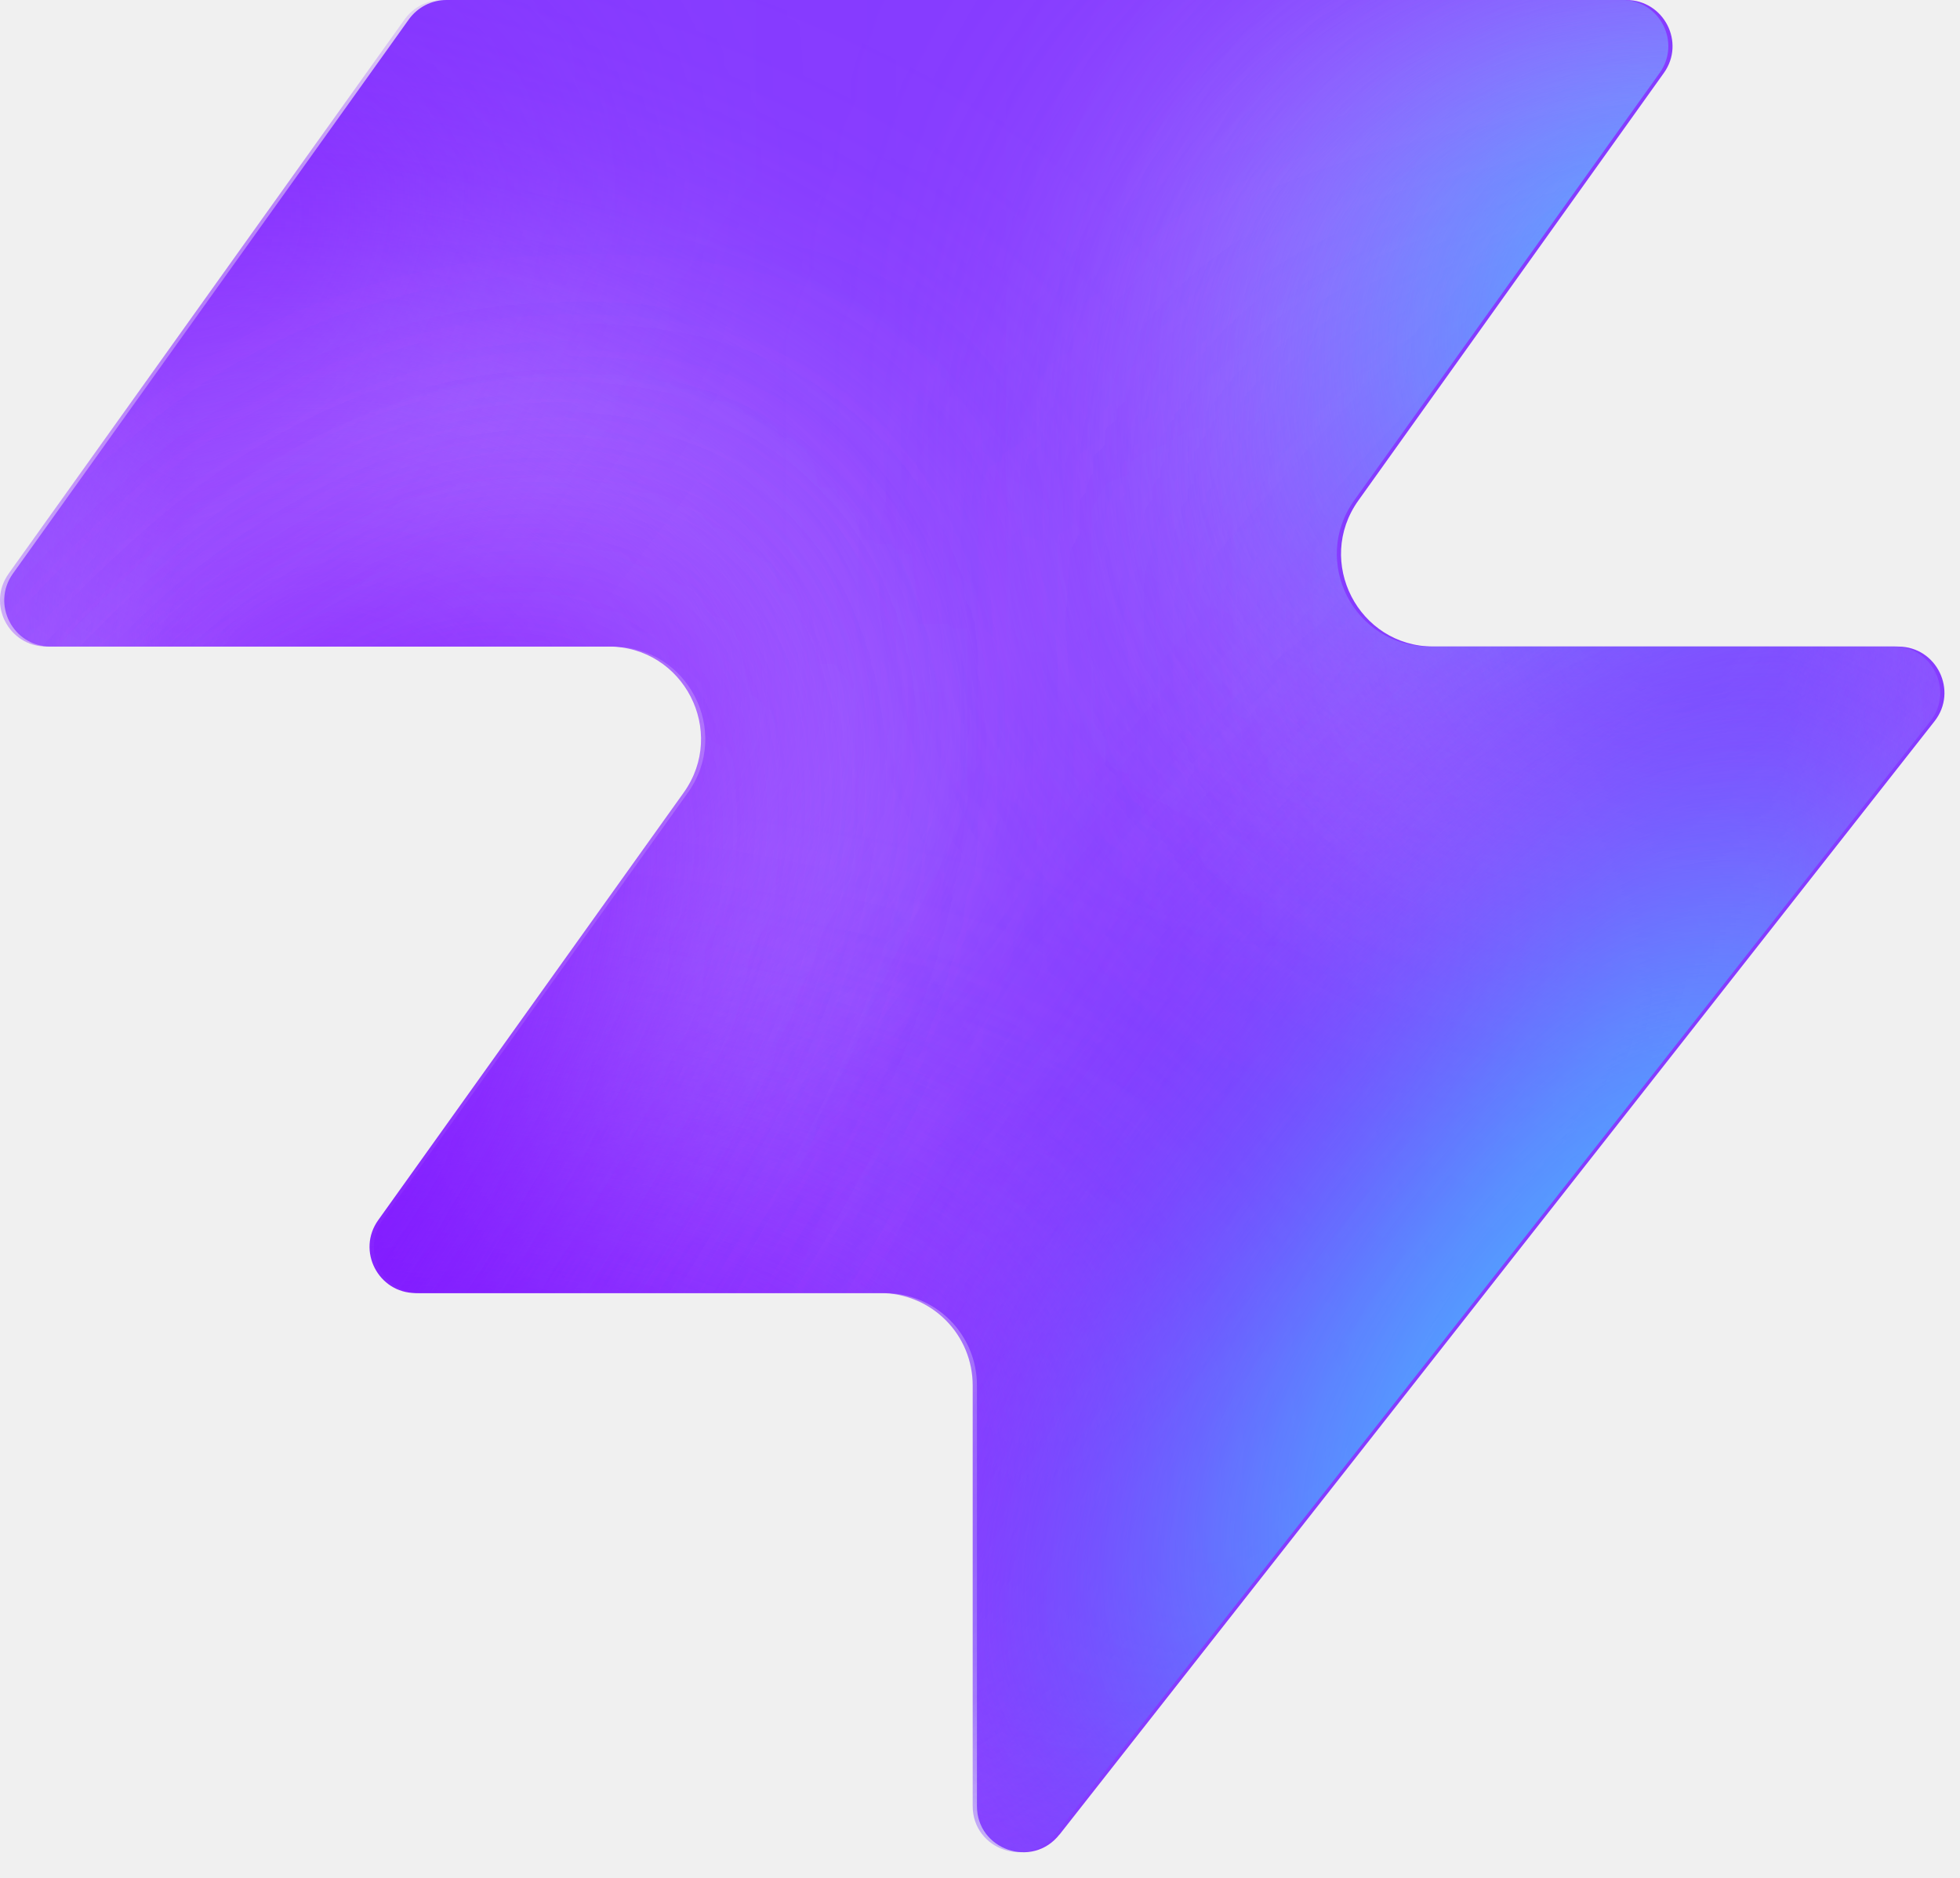
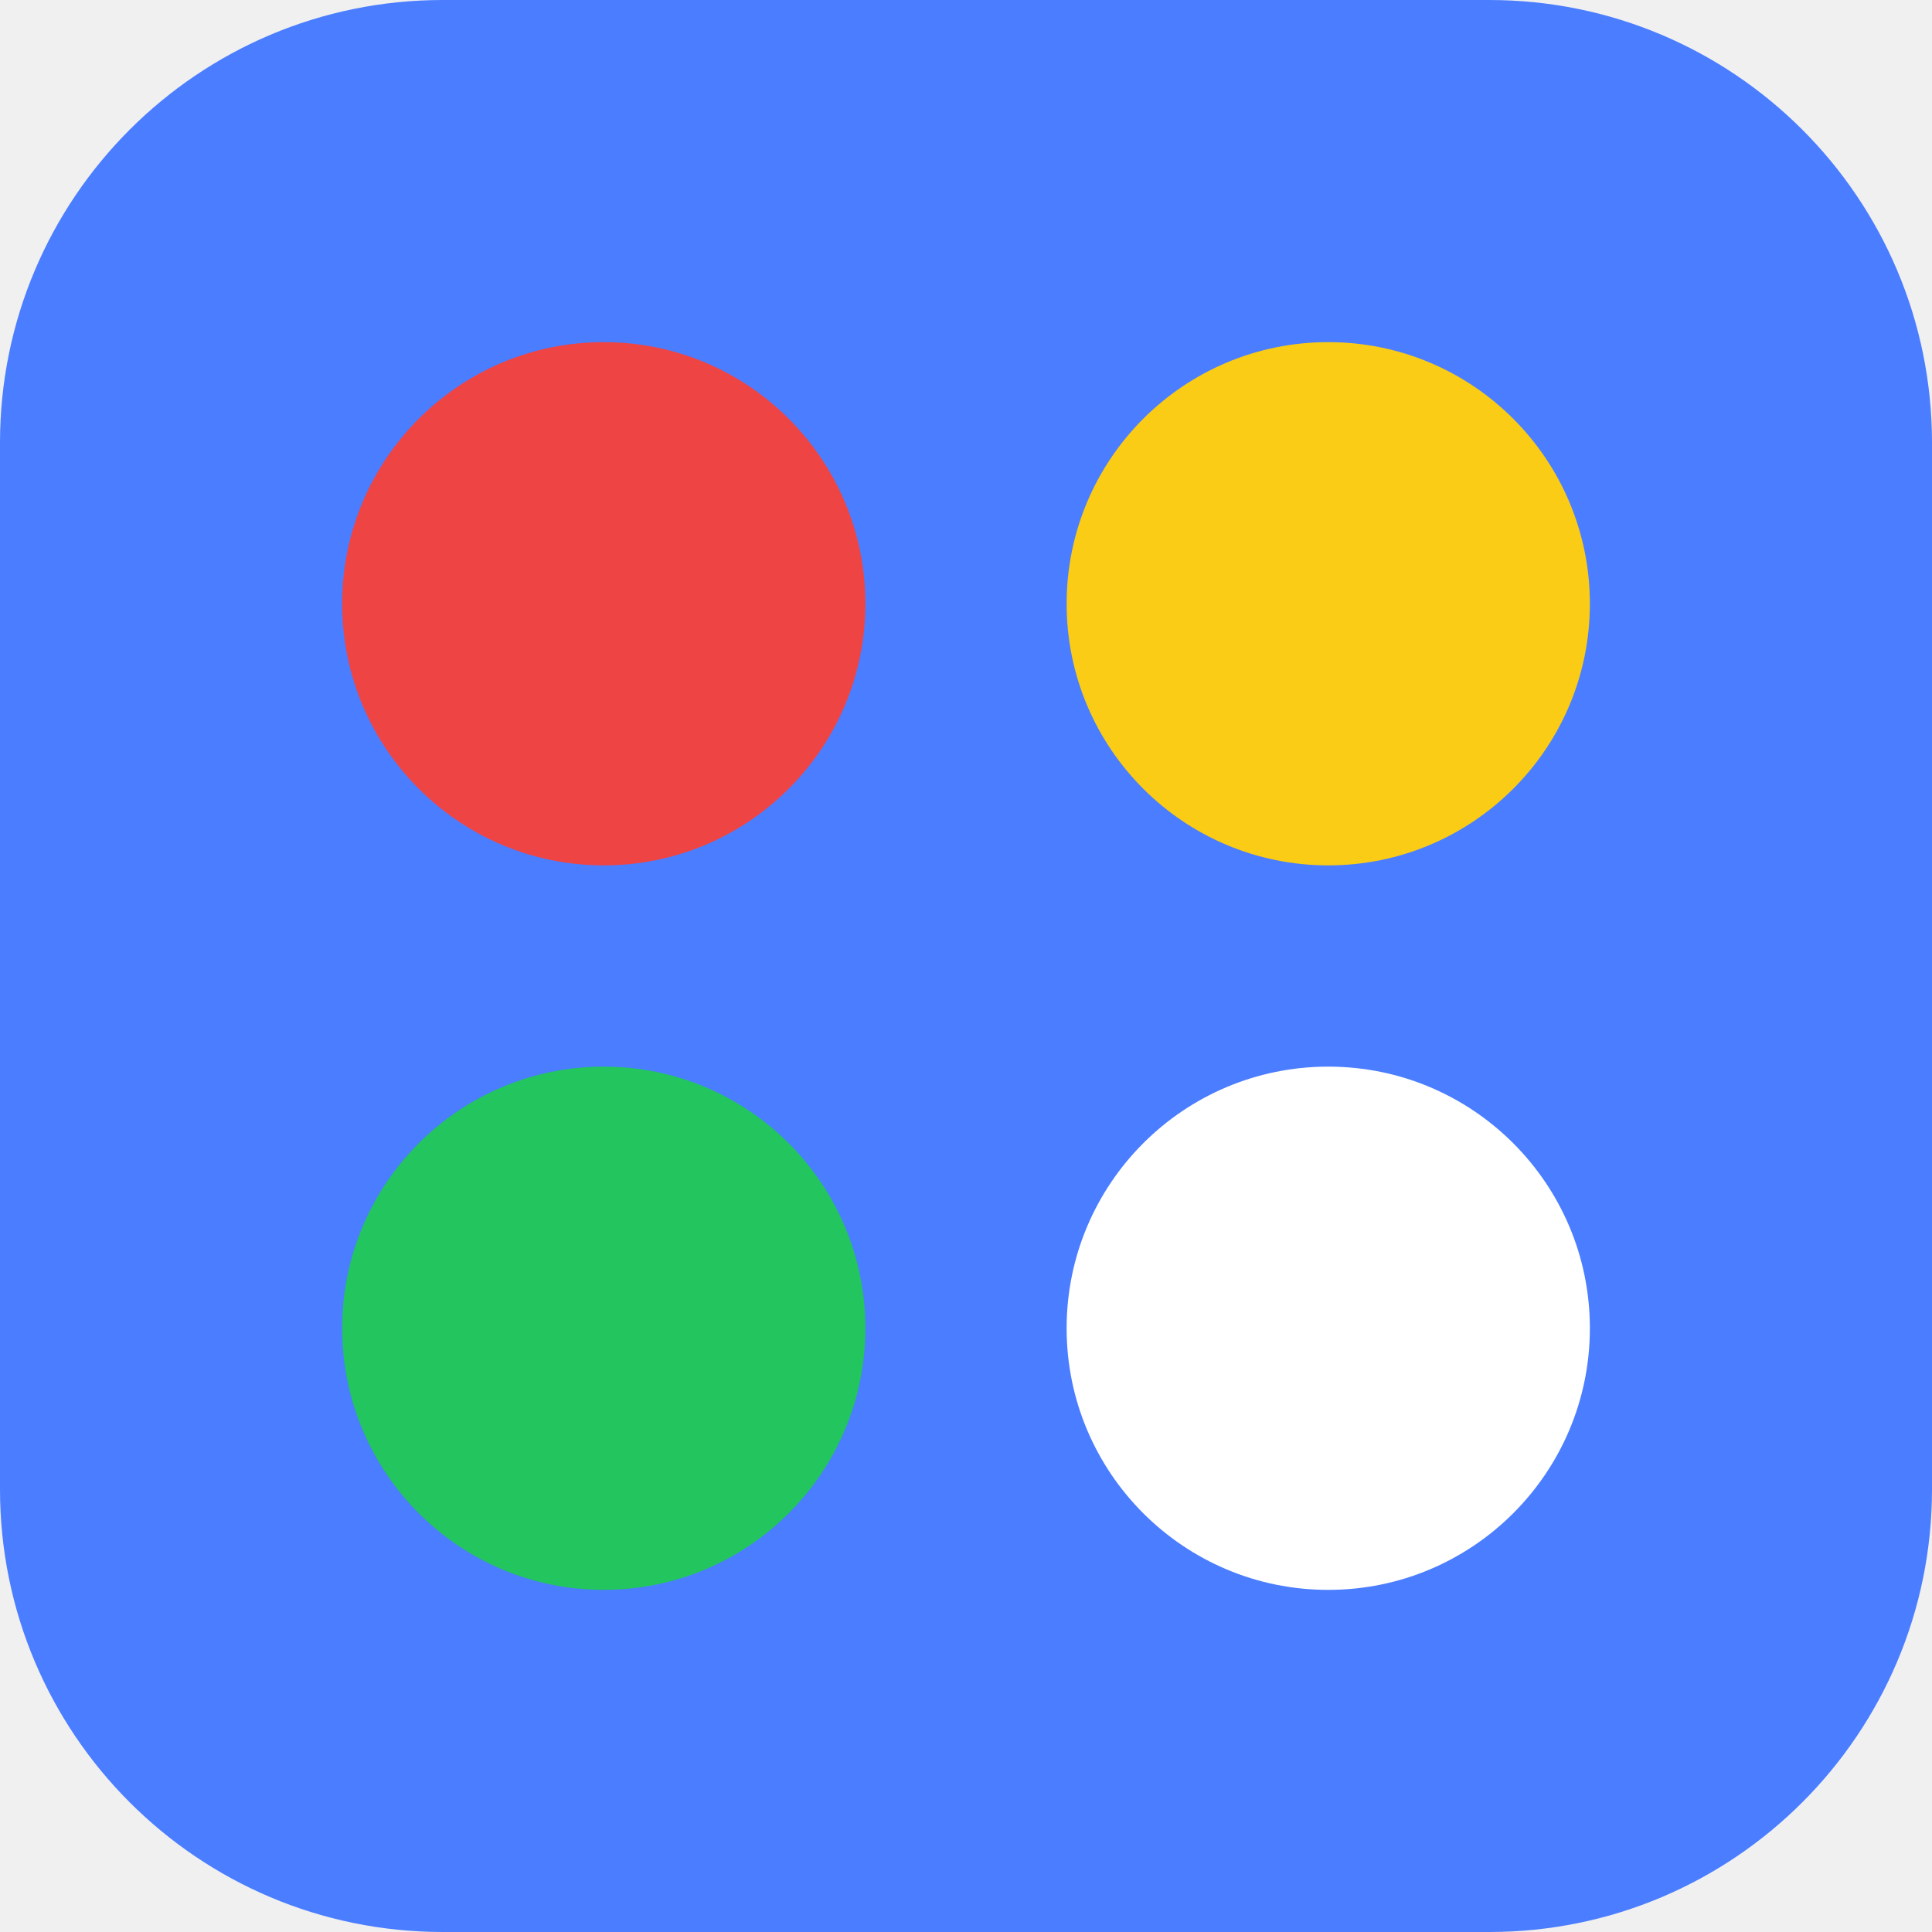
- <svg xmlns="http://www.w3.org/2000/svg" width="48" height="46" fill="none" viewBox="0 0 48 46">
-   <path fill="#863bff" d="M25.946 44.938c-.664.845-2.021.375-2.021-.698V33.937a2.26 2.26 0 0 0-2.262-2.262H10.287c-.92 0-1.456-1.04-.92-1.788l7.48-10.471c1.07-1.497 0-3.578-1.842-3.578H1.237c-.92 0-1.456-1.04-.92-1.788L10.013.474c.214-.297.556-.474.92-.474h28.894c.92 0 1.456 1.04.92 1.788l-7.48 10.471c-1.07 1.498 0 3.579 1.842 3.579h11.377c.943 0 1.473 1.088.89 1.83L25.947 44.94z" style="fill:#863bff;fill:color(display-p3 .525 .23 1);fill-opacity:1" />
-   <mask id="a" width="48" height="46" x="0" y="0" maskUnits="userSpaceOnUse" style="mask-type:alpha">
-     <path fill="#000" d="M25.842 44.938c-.664.844-2.021.375-2.021-.698V33.937a2.26 2.26 0 0 0-2.262-2.262H10.183c-.92 0-1.456-1.04-.92-1.788l7.48-10.471c1.07-1.498 0-3.579-1.842-3.579H1.133c-.92 0-1.456-1.04-.92-1.787L9.91.473c.214-.297.556-.474.92-.474h28.894c.92 0 1.456 1.04.92 1.788l-7.48 10.471c-1.07 1.498 0 3.578 1.842 3.578h11.377c.943 0 1.473 1.088.89 1.832L25.843 44.94z" style="fill:#000;fill-opacity:1" />
-   </mask>
-   <g mask="url(#a)">
-     <g filter="url(#b)">
-       <ellipse cx="5.508" cy="14.704" fill="#ede6ff" rx="5.508" ry="14.704" style="fill:#ede6ff;fill:color(display-p3 .927 .903 1);fill-opacity:1" transform="matrix(.00324 1 1 -.00324 -4.47 31.516)" />
-     </g>
-     <g filter="url(#c)">
-       <ellipse cx="10.399" cy="29.851" fill="#ede6ff" rx="10.399" ry="29.851" style="fill:#ede6ff;fill:color(display-p3 .927 .903 1);fill-opacity:1" transform="matrix(.00324 1 1 -.00324 -39.328 7.883)" />
-     </g>
-     <g filter="url(#d)">
-       <ellipse cx="5.508" cy="30.487" fill="#7e14ff" rx="5.508" ry="30.487" style="fill:#7e14ff;fill:color(display-p3 .492 .077 1);fill-opacity:1" transform="rotate(89.814 -25.913 -14.639)scale(1 -1)" />
-     </g>
-     <g filter="url(#e)">
-       <ellipse cx="5.508" cy="30.599" fill="#7e14ff" rx="5.508" ry="30.599" style="fill:#7e14ff;fill:color(display-p3 .492 .077 1);fill-opacity:1" transform="rotate(89.814 -32.644 -3.334)scale(1 -1)" />
-     </g>
-     <g filter="url(#f)">
-       <ellipse cx="5.508" cy="30.599" fill="#7e14ff" rx="5.508" ry="30.599" style="fill:#7e14ff;fill:color(display-p3 .492 .077 1);fill-opacity:1" transform="matrix(.00324 1 1 -.00324 -34.34 30.47)" />
-     </g>
-     <g filter="url(#g)">
-       <ellipse cx="14.072" cy="22.078" fill="#ede6ff" rx="14.072" ry="22.078" style="fill:#ede6ff;fill:color(display-p3 .927 .903 1);fill-opacity:1" transform="rotate(93.35 24.506 48.493)scale(-1 1)" />
-     </g>
-     <g filter="url(#h)">
-       <ellipse cx="3.47" cy="21.501" fill="#7e14ff" rx="3.47" ry="21.501" style="fill:#7e14ff;fill:color(display-p3 .492 .077 1);fill-opacity:1" transform="rotate(89.009 28.708 47.59)scale(-1 1)" />
-     </g>
-     <g filter="url(#i)">
-       <ellipse cx="3.47" cy="21.501" fill="#7e14ff" rx="3.47" ry="21.501" style="fill:#7e14ff;fill:color(display-p3 .492 .077 1);fill-opacity:1" transform="rotate(89.009 28.708 47.59)scale(-1 1)" />
-     </g>
-     <g filter="url(#j)">
-       <ellipse cx=".387" cy="8.972" fill="#7e14ff" rx="4.407" ry="29.108" style="fill:#7e14ff;fill:color(display-p3 .492 .077 1);fill-opacity:1" transform="rotate(39.51 .387 8.972)" />
-     </g>
-     <g filter="url(#k)">
-       <ellipse cx="47.523" cy="-6.092" fill="#7e14ff" rx="4.407" ry="29.108" style="fill:#7e14ff;fill:color(display-p3 .492 .077 1);fill-opacity:1" transform="rotate(37.892 47.523 -6.092)" />
-     </g>
-     <g filter="url(#l)">
-       <ellipse cx="41.412" cy="6.333" fill="#47bfff" rx="5.971" ry="9.665" style="fill:#47bfff;fill:color(display-p3 .28 .748 1);fill-opacity:1" transform="rotate(37.892 41.412 6.333)" />
-     </g>
-     <g filter="url(#m)">
-       <ellipse cx="-1.879" cy="38.332" fill="#7e14ff" rx="4.407" ry="29.108" style="fill:#7e14ff;fill:color(display-p3 .492 .077 1);fill-opacity:1" transform="rotate(37.892 -1.88 38.332)" />
-     </g>
-     <g filter="url(#n)">
-       <ellipse cx="-1.879" cy="38.332" fill="#7e14ff" rx="4.407" ry="29.108" style="fill:#7e14ff;fill:color(display-p3 .492 .077 1);fill-opacity:1" transform="rotate(37.892 -1.88 38.332)" />
-     </g>
-     <g filter="url(#o)">
-       <ellipse cx="35.651" cy="29.907" fill="#7e14ff" rx="4.407" ry="29.108" style="fill:#7e14ff;fill:color(display-p3 .492 .077 1);fill-opacity:1" transform="rotate(37.892 35.651 29.907)" />
-     </g>
-     <g filter="url(#p)">
-       <ellipse cx="38.418" cy="32.4" fill="#47bfff" rx="5.971" ry="15.297" style="fill:#47bfff;fill:color(display-p3 .28 .748 1);fill-opacity:1" transform="rotate(37.892 38.418 32.4)" />
-     </g>
-   </g>
-   <defs>
-     <filter id="b" width="60.045" height="41.654" x="-19.77" y="16.149" color-interpolation-filters="sRGB" filterUnits="userSpaceOnUse">
-       <feFlood flood-opacity="0" result="BackgroundImageFix" />
-       <feBlend in="SourceGraphic" in2="BackgroundImageFix" result="shape" />
-       <feGaussianBlur result="effect1_foregroundBlur_2002_17158" stdDeviation="7.659" />
-     </filter>
-     <filter id="c" width="90.34" height="51.437" x="-54.613" y="-7.533" color-interpolation-filters="sRGB" filterUnits="userSpaceOnUse">
-       <feFlood flood-opacity="0" result="BackgroundImageFix" />
-       <feBlend in="SourceGraphic" in2="BackgroundImageFix" result="shape" />
-       <feGaussianBlur result="effect1_foregroundBlur_2002_17158" stdDeviation="7.659" />
-     </filter>
-     <filter id="d" width="79.355" height="29.4" x="-49.64" y="2.03" color-interpolation-filters="sRGB" filterUnits="userSpaceOnUse">
-       <feFlood flood-opacity="0" result="BackgroundImageFix" />
-       <feBlend in="SourceGraphic" in2="BackgroundImageFix" result="shape" />
-       <feGaussianBlur result="effect1_foregroundBlur_2002_17158" stdDeviation="4.596" />
-     </filter>
-     <filter id="e" width="79.579" height="29.4" x="-45.045" y="20.029" color-interpolation-filters="sRGB" filterUnits="userSpaceOnUse">
-       <feFlood flood-opacity="0" result="BackgroundImageFix" />
-       <feBlend in="SourceGraphic" in2="BackgroundImageFix" result="shape" />
-       <feGaussianBlur result="effect1_foregroundBlur_2002_17158" stdDeviation="4.596" />
-     </filter>
-     <filter id="f" width="79.579" height="29.4" x="-43.513" y="21.178" color-interpolation-filters="sRGB" filterUnits="userSpaceOnUse">
-       <feFlood flood-opacity="0" result="BackgroundImageFix" />
-       <feBlend in="SourceGraphic" in2="BackgroundImageFix" result="shape" />
-       <feGaussianBlur result="effect1_foregroundBlur_2002_17158" stdDeviation="4.596" />
-     </filter>
-     <filter id="g" width="74.749" height="58.852" x="15.756" y="-17.901" color-interpolation-filters="sRGB" filterUnits="userSpaceOnUse">
-       <feFlood flood-opacity="0" result="BackgroundImageFix" />
-       <feBlend in="SourceGraphic" in2="BackgroundImageFix" result="shape" />
-       <feGaussianBlur result="effect1_foregroundBlur_2002_17158" stdDeviation="7.659" />
-     </filter>
-     <filter id="h" width="61.377" height="25.362" x="23.548" y="2.284" color-interpolation-filters="sRGB" filterUnits="userSpaceOnUse">
-       <feFlood flood-opacity="0" result="BackgroundImageFix" />
-       <feBlend in="SourceGraphic" in2="BackgroundImageFix" result="shape" />
-       <feGaussianBlur result="effect1_foregroundBlur_2002_17158" stdDeviation="4.596" />
-     </filter>
-     <filter id="i" width="61.377" height="25.362" x="23.548" y="2.284" color-interpolation-filters="sRGB" filterUnits="userSpaceOnUse">
-       <feFlood flood-opacity="0" result="BackgroundImageFix" />
-       <feBlend in="SourceGraphic" in2="BackgroundImageFix" result="shape" />
-       <feGaussianBlur result="effect1_foregroundBlur_2002_17158" stdDeviation="4.596" />
-     </filter>
-     <filter id="j" width="56.045" height="63.649" x="-27.636" y="-22.853" color-interpolation-filters="sRGB" filterUnits="userSpaceOnUse">
-       <feFlood flood-opacity="0" result="BackgroundImageFix" />
-       <feBlend in="SourceGraphic" in2="BackgroundImageFix" result="shape" />
-       <feGaussianBlur result="effect1_foregroundBlur_2002_17158" stdDeviation="4.596" />
-     </filter>
-     <filter id="k" width="54.814" height="64.646" x="20.116" y="-38.415" color-interpolation-filters="sRGB" filterUnits="userSpaceOnUse">
-       <feFlood flood-opacity="0" result="BackgroundImageFix" />
-       <feBlend in="SourceGraphic" in2="BackgroundImageFix" result="shape" />
-       <feGaussianBlur result="effect1_foregroundBlur_2002_17158" stdDeviation="4.596" />
-     </filter>
-     <filter id="l" width="33.541" height="35.313" x="24.641" y="-11.323" color-interpolation-filters="sRGB" filterUnits="userSpaceOnUse">
-       <feFlood flood-opacity="0" result="BackgroundImageFix" />
-       <feBlend in="SourceGraphic" in2="BackgroundImageFix" result="shape" />
-       <feGaussianBlur result="effect1_foregroundBlur_2002_17158" stdDeviation="4.596" />
-     </filter>
-     <filter id="m" width="54.814" height="64.646" x="-29.286" y="6.009" color-interpolation-filters="sRGB" filterUnits="userSpaceOnUse">
-       <feFlood flood-opacity="0" result="BackgroundImageFix" />
-       <feBlend in="SourceGraphic" in2="BackgroundImageFix" result="shape" />
-       <feGaussianBlur result="effect1_foregroundBlur_2002_17158" stdDeviation="4.596" />
-     </filter>
-     <filter id="n" width="54.814" height="64.646" x="-29.286" y="6.009" color-interpolation-filters="sRGB" filterUnits="userSpaceOnUse">
-       <feFlood flood-opacity="0" result="BackgroundImageFix" />
-       <feBlend in="SourceGraphic" in2="BackgroundImageFix" result="shape" />
-       <feGaussianBlur result="effect1_foregroundBlur_2002_17158" stdDeviation="4.596" />
-     </filter>
-     <filter id="o" width="54.814" height="64.646" x="8.244" y="-2.416" color-interpolation-filters="sRGB" filterUnits="userSpaceOnUse">
-       <feFlood flood-opacity="0" result="BackgroundImageFix" />
-       <feBlend in="SourceGraphic" in2="BackgroundImageFix" result="shape" />
-       <feGaussianBlur result="effect1_foregroundBlur_2002_17158" stdDeviation="4.596" />
-     </filter>
-     <filter id="p" width="39.409" height="43.623" x="18.713" y="10.588" color-interpolation-filters="sRGB" filterUnits="userSpaceOnUse">
-       <feFlood flood-opacity="0" result="BackgroundImageFix" />
-       <feBlend in="SourceGraphic" in2="BackgroundImageFix" result="shape" />
-       <feGaussianBlur result="effect1_foregroundBlur_2002_17158" stdDeviation="4.596" />
-     </filter>
-   </defs>
+ <svg xmlns="http://www.w3.org/2000/svg" width="48" height="48" viewBox="0 0 48 48">
+   <rect width="48" height="48" rx="11" fill="#4a7dff" />
+   <circle cx="15" cy="15" r="6.5" fill="#ef4444" />
+   <circle cx="33" cy="15" r="6.5" fill="#facc15" />
+   <circle cx="15" cy="33" r="6.5" fill="#22c55e" />
+   <circle cx="33" cy="33" r="6.5" fill="#ffffff" />
</svg>
